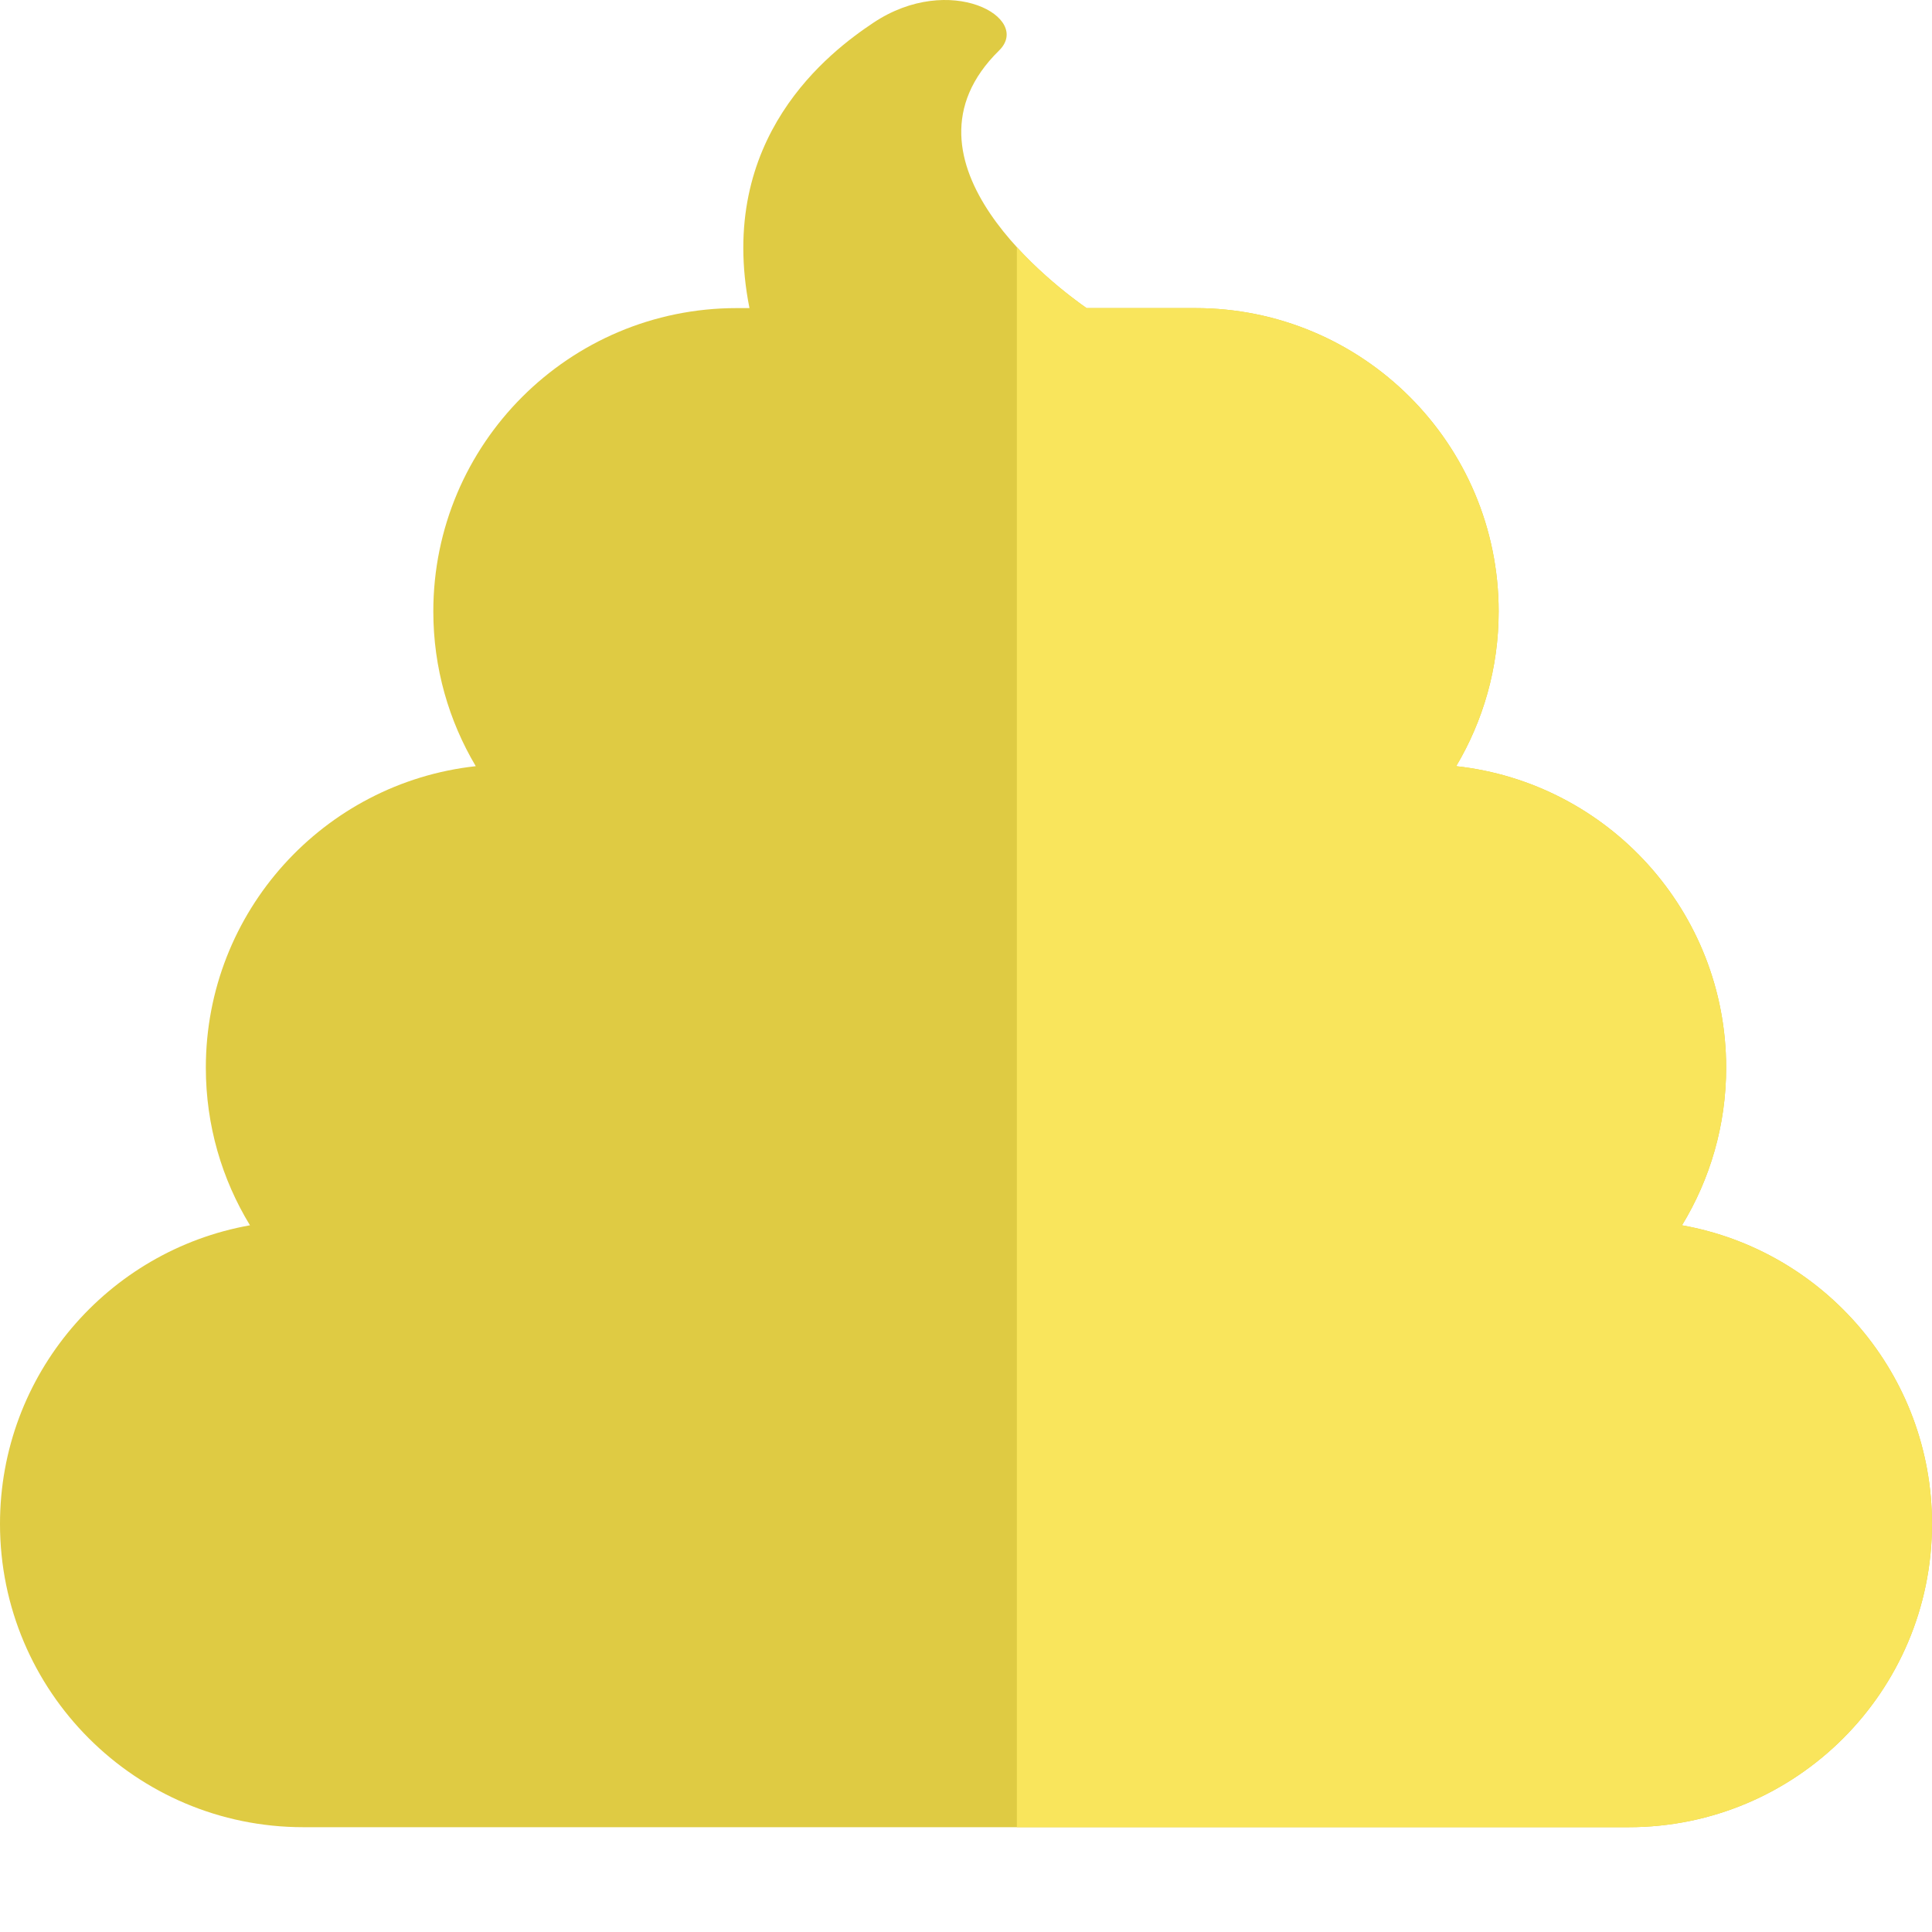
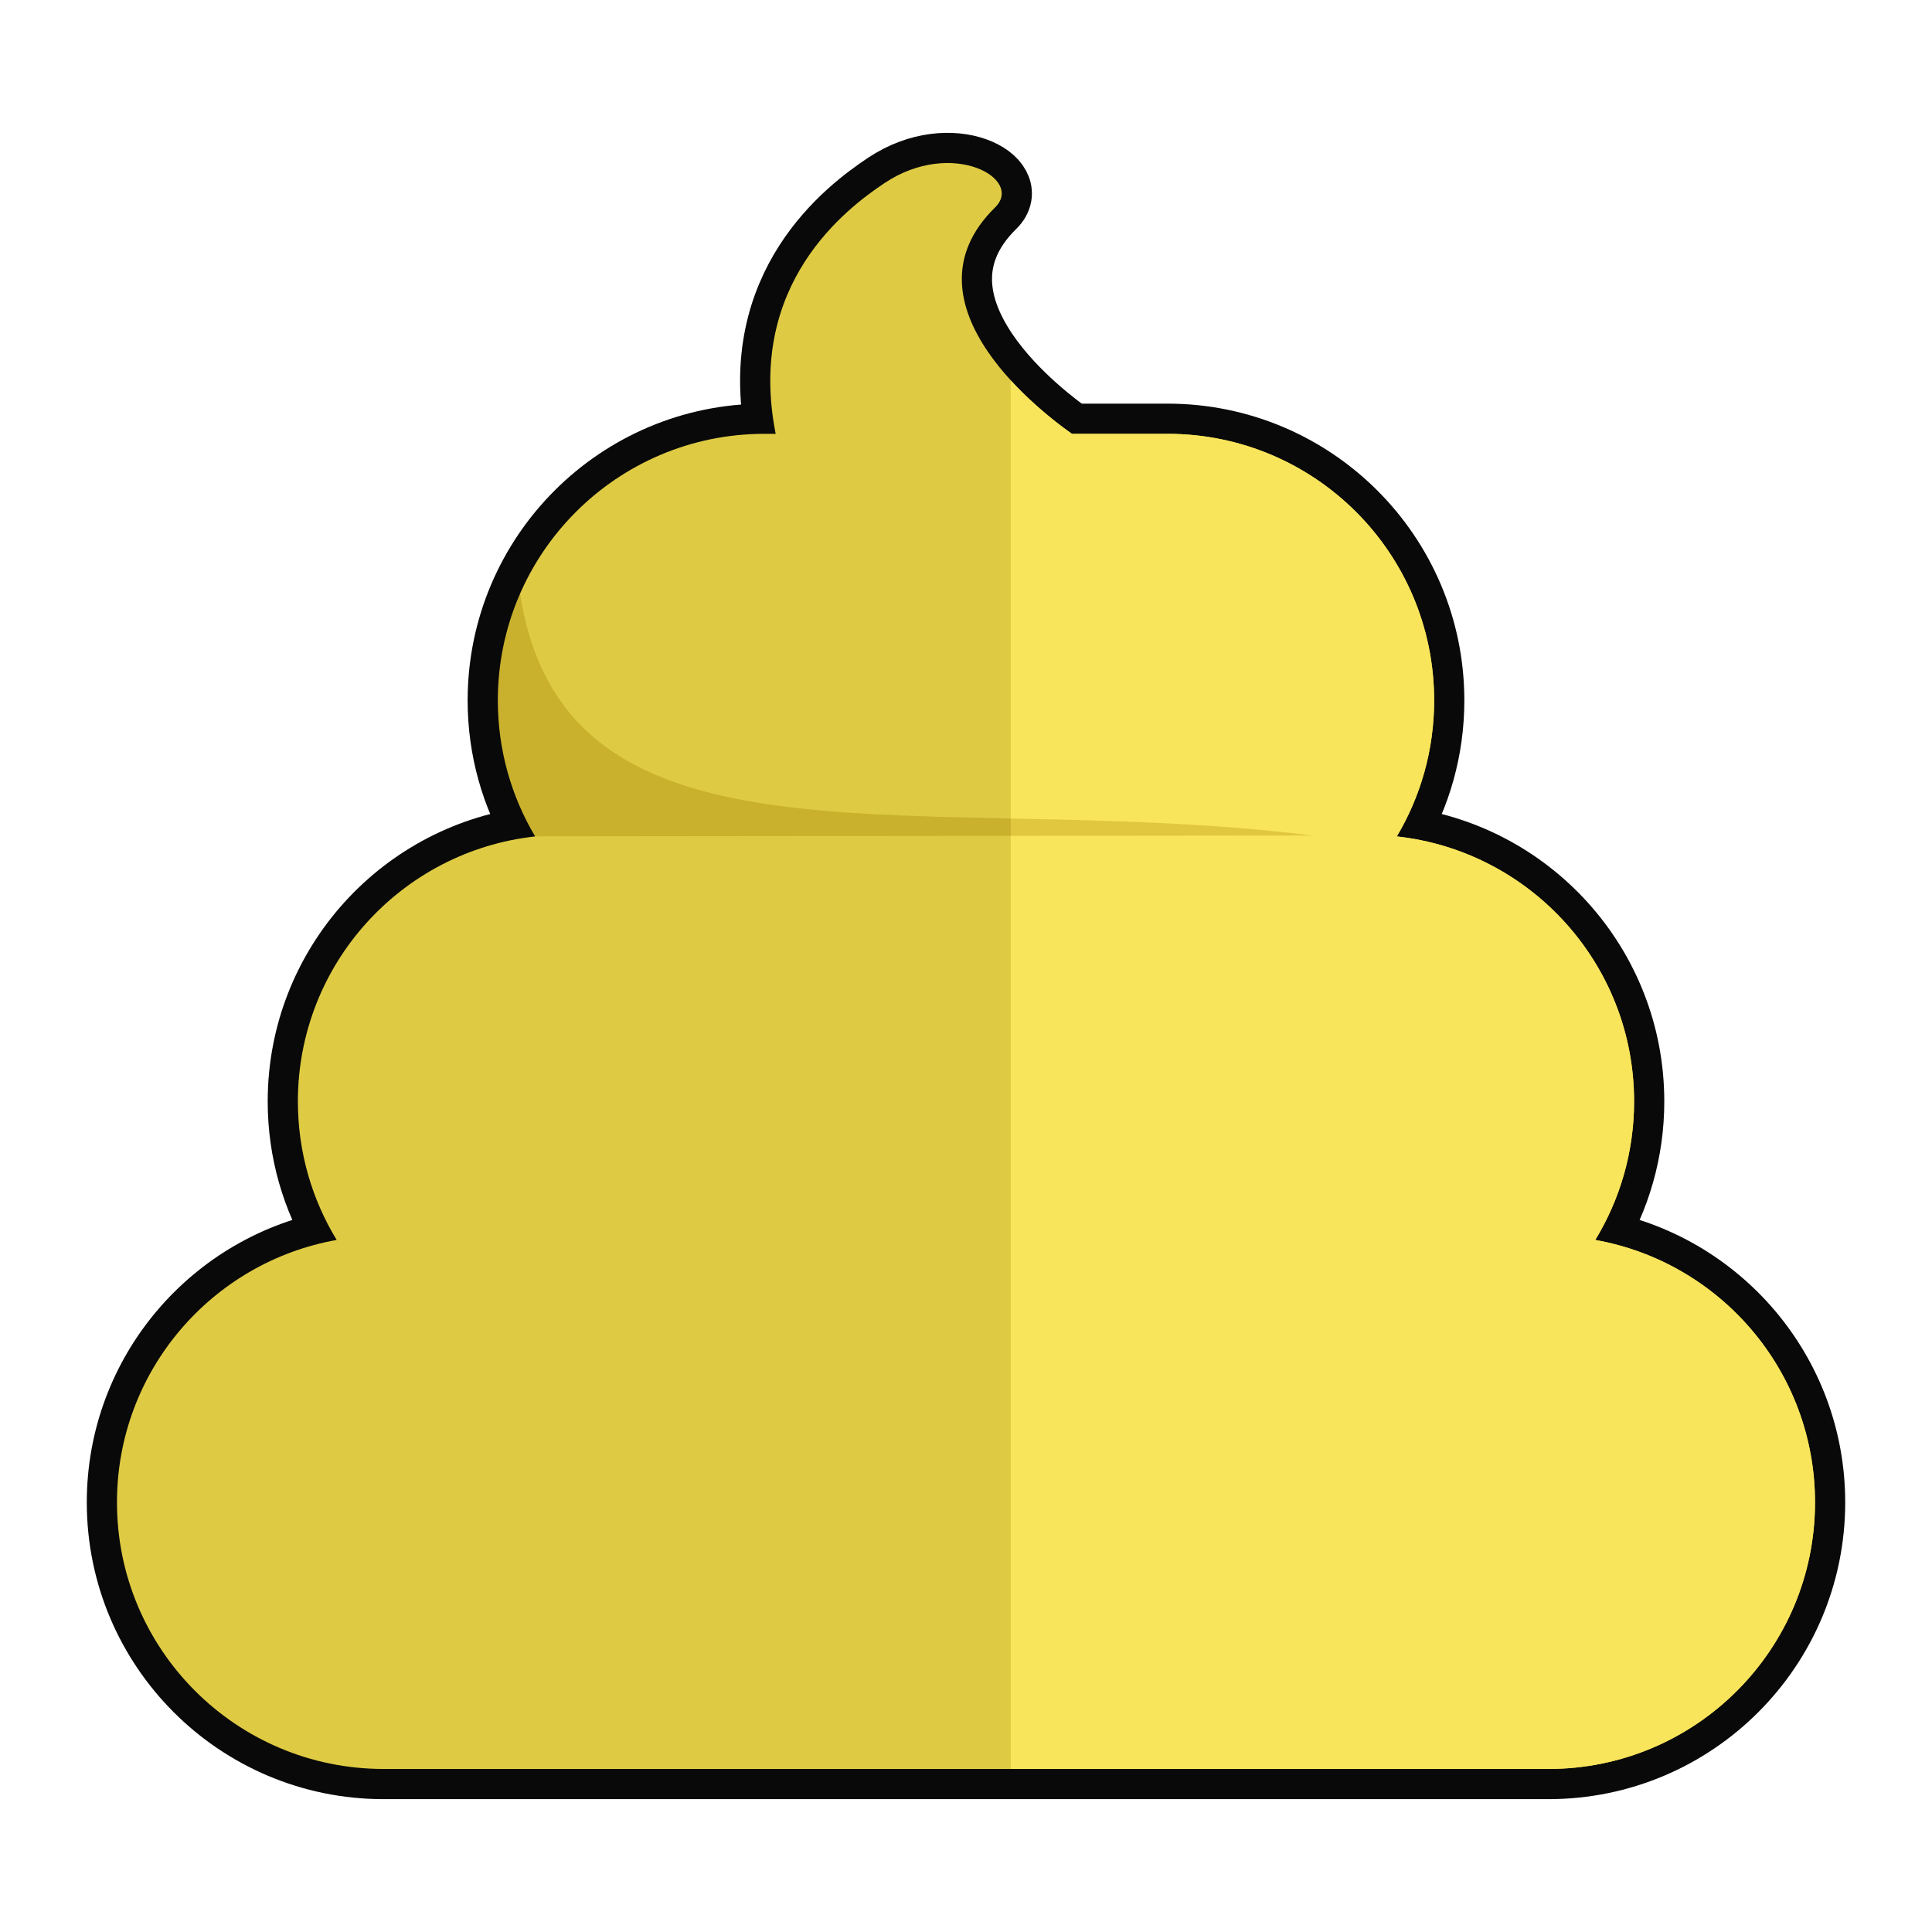
- <svg xmlns="http://www.w3.org/2000/svg" height="800px" width="800px" version="1.1" id="_x36_" viewBox="0 0 512 512" xml:space="preserve" fill="#000000">
-   <g id="SVGRepo_bgCarrier" stroke-width="0" />
-   <g id="SVGRepo_tracerCarrier" stroke-linecap="round" stroke-linejoin="round" />
-   <g id="SVGRepo_iconCarrier">
-     <g>
-       <path style="fill:#dfcb43;" d="M445.747,324.715c7.417-12.176,11.701-26.479,11.701-41.773c0-41.4-31.308-75.49-71.544-79.896 c7.144-12.003,11.256-26.025,11.256-41.012c0-44.389-35.995-80.384-80.398-80.384h-28.807c-7.202-5.01-53.115-38.884-23.187-68.266 c8.812-8.64-13.038-20.873-33.307-7.36c-11.428,7.618-41.802,30.417-32.847,75.626h-3.392c-44.39,0-80.388,35.994-80.388,80.384 c0,14.986,4.115,29.008,11.248,41.012c-40.228,4.406-71.533,38.496-71.533,79.896c0,15.295,4.273,29.598,11.698,41.773 C28.595,331.4,0,364.275,0,403.841c0,44.39,35.994,80.384,80.391,80.384h351.211c44.404,0,80.398-35.995,80.398-80.384 C512,364.275,483.394,331.4,445.747,324.715z" />
-       <g>
-         <path style="fill:#f9e55c;" d="M445.747,324.715c7.417-12.176,11.701-26.479,11.701-41.773c0-41.4-31.308-75.49-71.544-79.896 c7.144-12.003,11.256-26.025,11.256-41.012c0-44.389-35.995-80.384-80.398-80.384h-28.807 c-2.717-1.883-10.896-7.863-18.472-16.143v418.718h162.12c44.404,0,80.398-35.995,80.398-80.384 C512,364.275,483.394,331.4,445.747,324.715z" />
-       </g>
-     </g>
+ <svg xmlns="http://www.w3.org/2000/svg" height="800px" width="800px" version="1.1" id="_x36_" viewBox="0 0 512 512" fill="#000000">
+   <defs />
+   <g>
+     <path style="fill: rgb(223, 203, 67); stroke-width: 16px; stroke: rgb(9, 9, 9); paint-order: stroke;" d="M 422.769 328.6 C 429.288 317.899 433.053 305.328 433.053 291.886 C 433.053 255.499 405.536 225.537 370.173 221.665 C 376.452 211.115 380.066 198.791 380.066 185.619 C 380.066 146.606 348.43 114.969 309.404 114.969 L 284.085 114.969 C 277.755 110.566 237.402 80.794 263.706 54.97 C 271.451 47.376 252.247 36.625 234.432 48.501 C 224.388 55.197 197.692 75.235 205.563 114.969 L 202.581 114.969 C 163.567 114.969 131.928 146.605 131.928 185.619 C 131.928 198.791 135.545 211.115 141.814 221.665 C 106.457 225.537 78.943 255.499 78.943 291.886 C 78.943 305.329 82.699 317.9 89.225 328.6 C 56.132 334.476 31 363.37 31 398.145 C 31 437.159 62.635 468.794 101.656 468.794 L 410.337 468.794 C 449.364 468.794 480.999 437.158 480.999 398.145 C 480.999 363.37 455.857 334.476 422.769 328.6 Z" />
+     <path style="fill:#f9e55c;" d="M 422.769 328.6 C 429.288 317.899 433.053 305.328 433.053 291.886 C 433.053 255.499 405.536 225.537 370.173 221.665 C 376.452 211.115 380.066 198.791 380.066 185.619 C 380.066 146.606 348.43 114.969 309.404 114.969 L 284.085 114.969 C 281.697 113.314 274.508 108.059 267.85 100.781 L 267.85 468.794 L 410.338 468.794 C 449.365 468.794 481 437.158 481 398.145 C 480.999 363.37 455.857 334.476 422.769 328.6 Z" />
  </g>
+   <path style="fill: rgba(200, 184, 77, 0.46); mix-blend-mode: multiply;" d="M 137.799 157.151 C 149.738 235.347 245.037 208.732 347.907 221.429 L 141.759 221.643 C 125.305 193.743 133.108 167.782 137.799 157.151 Z" />
+   <path style="transform-origin: 282.421px 296.357px; fill: rgba(200, 184, 77, 0.46); mix-blend-mode: multiply;" d="M 137.454 328.583 C 126.174 261.985 233.074 275.286 433.056 264.487 L 142.036 264.13 C 125.582 292.03 132.763 317.952 137.454 328.583 Z" transform="matrix(-1, 0, 0, -1, 0.000026, 0.00001)" />
</svg>
